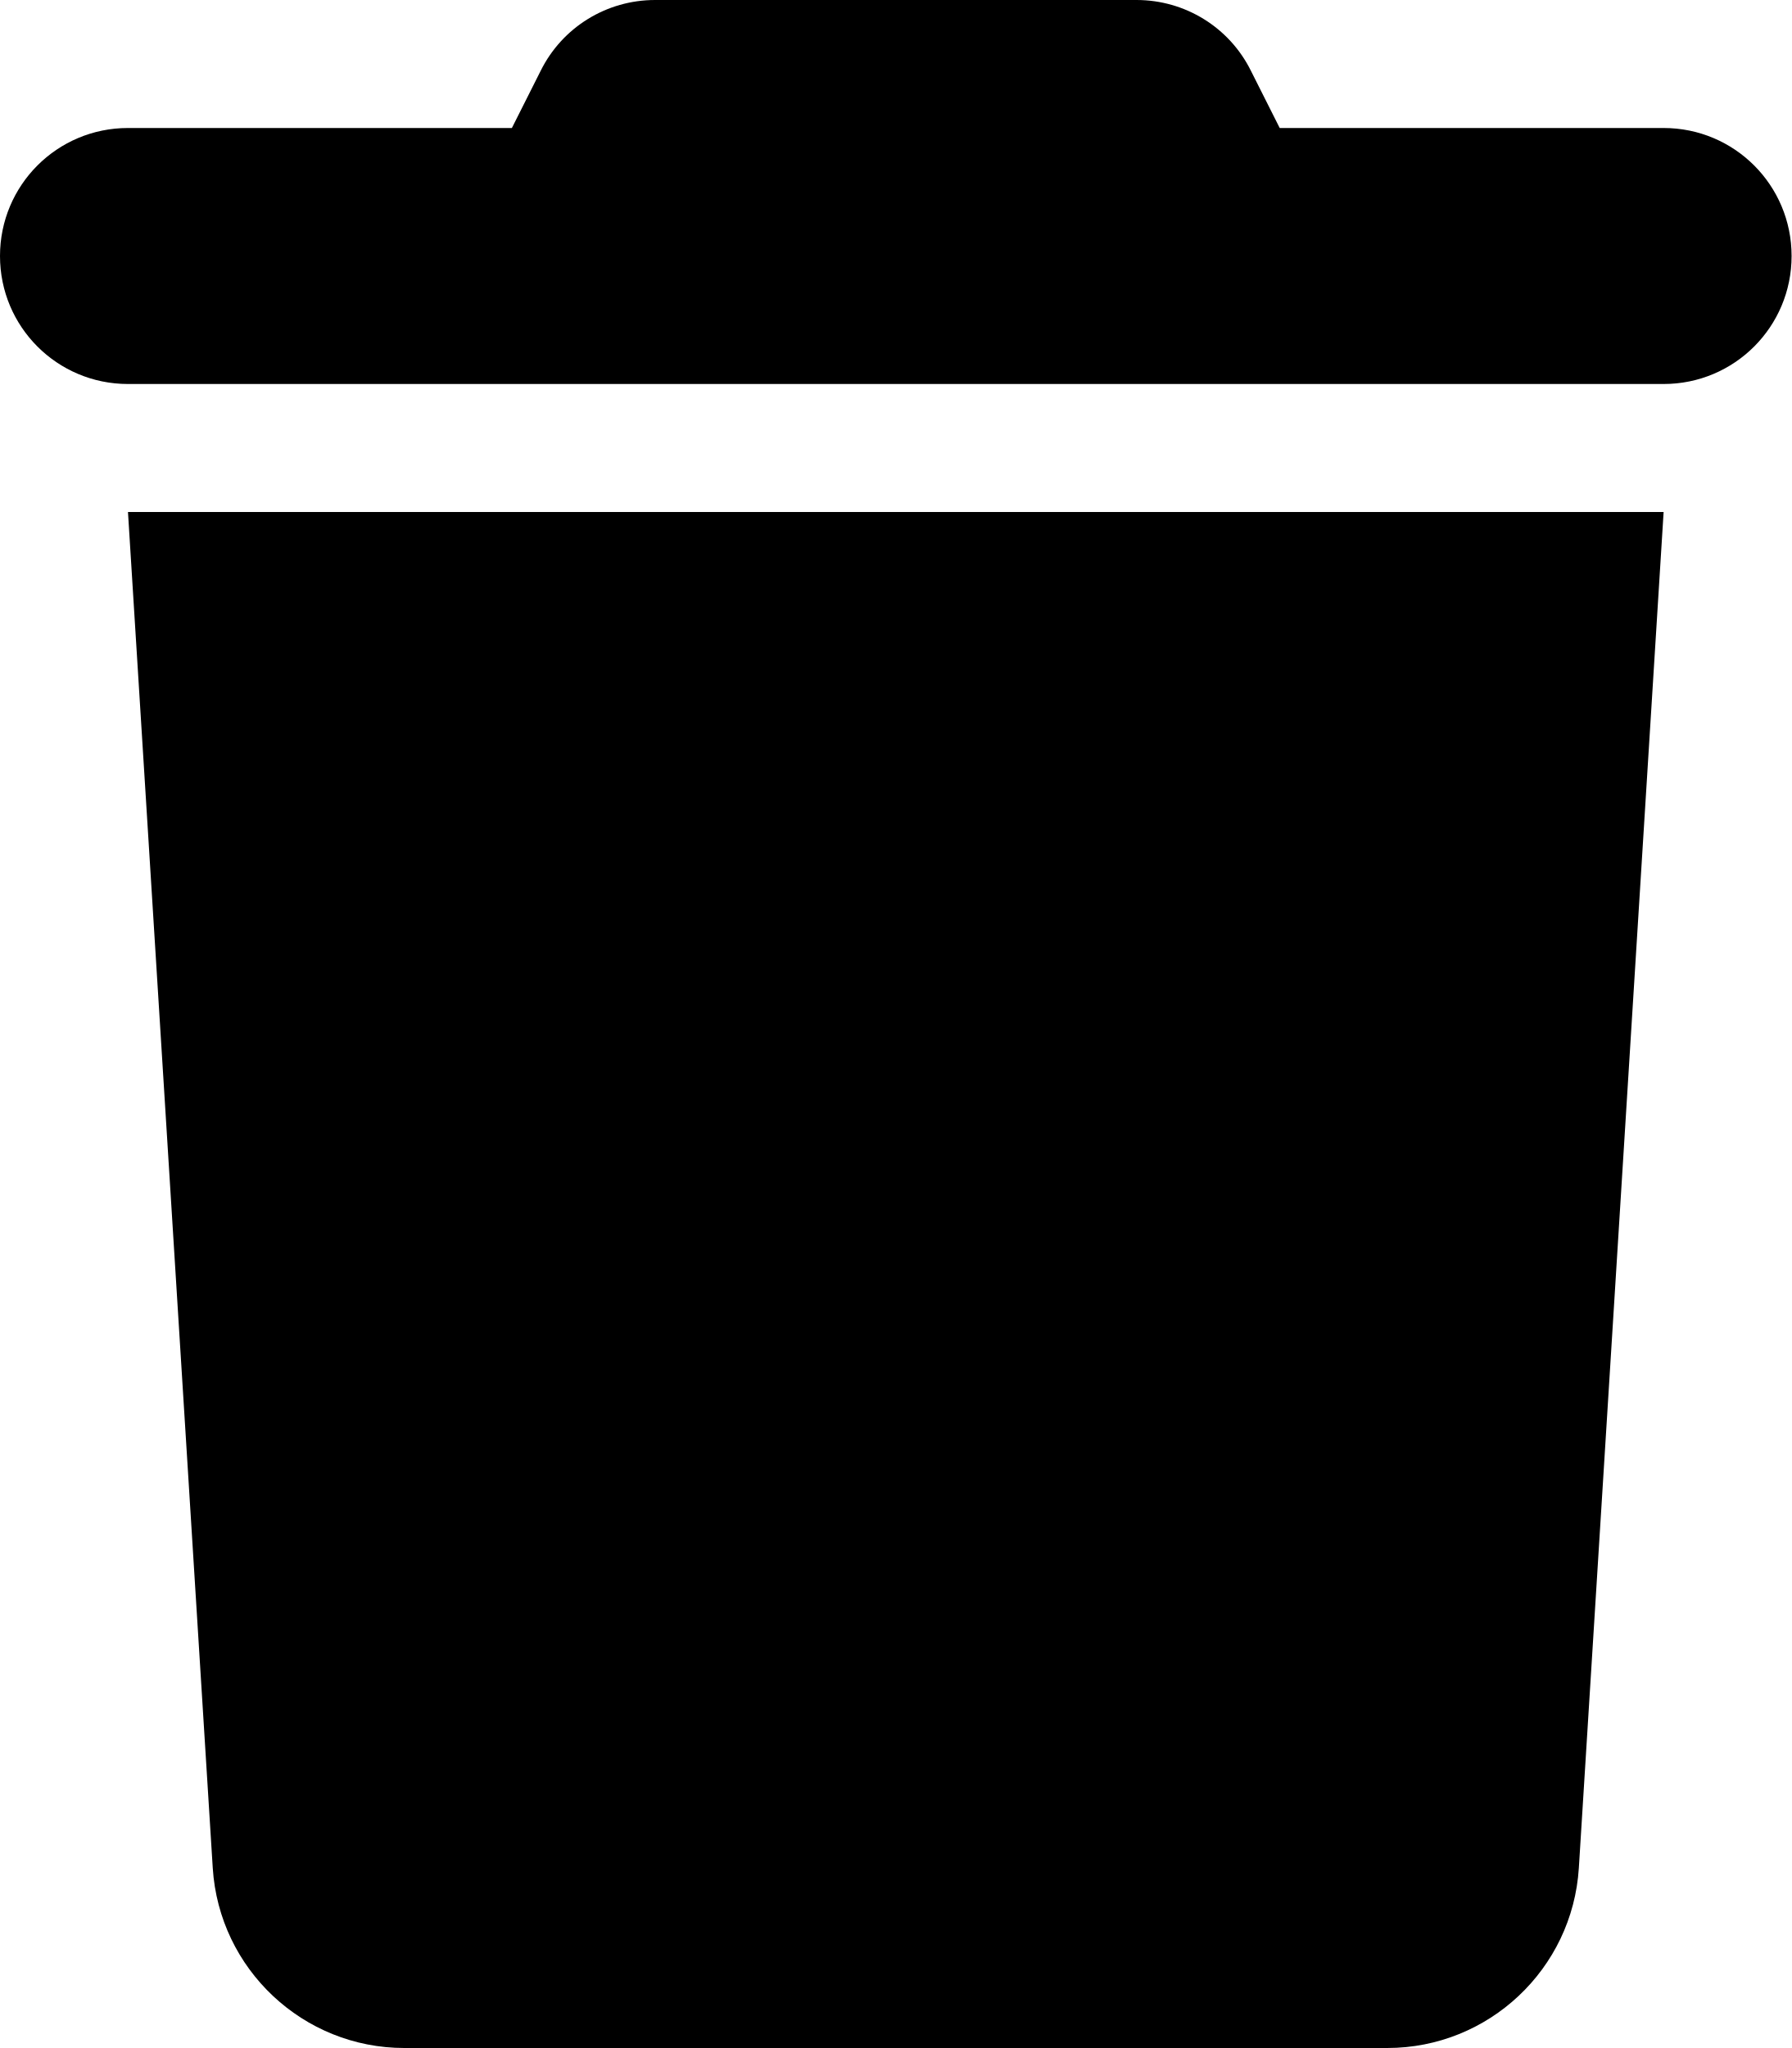
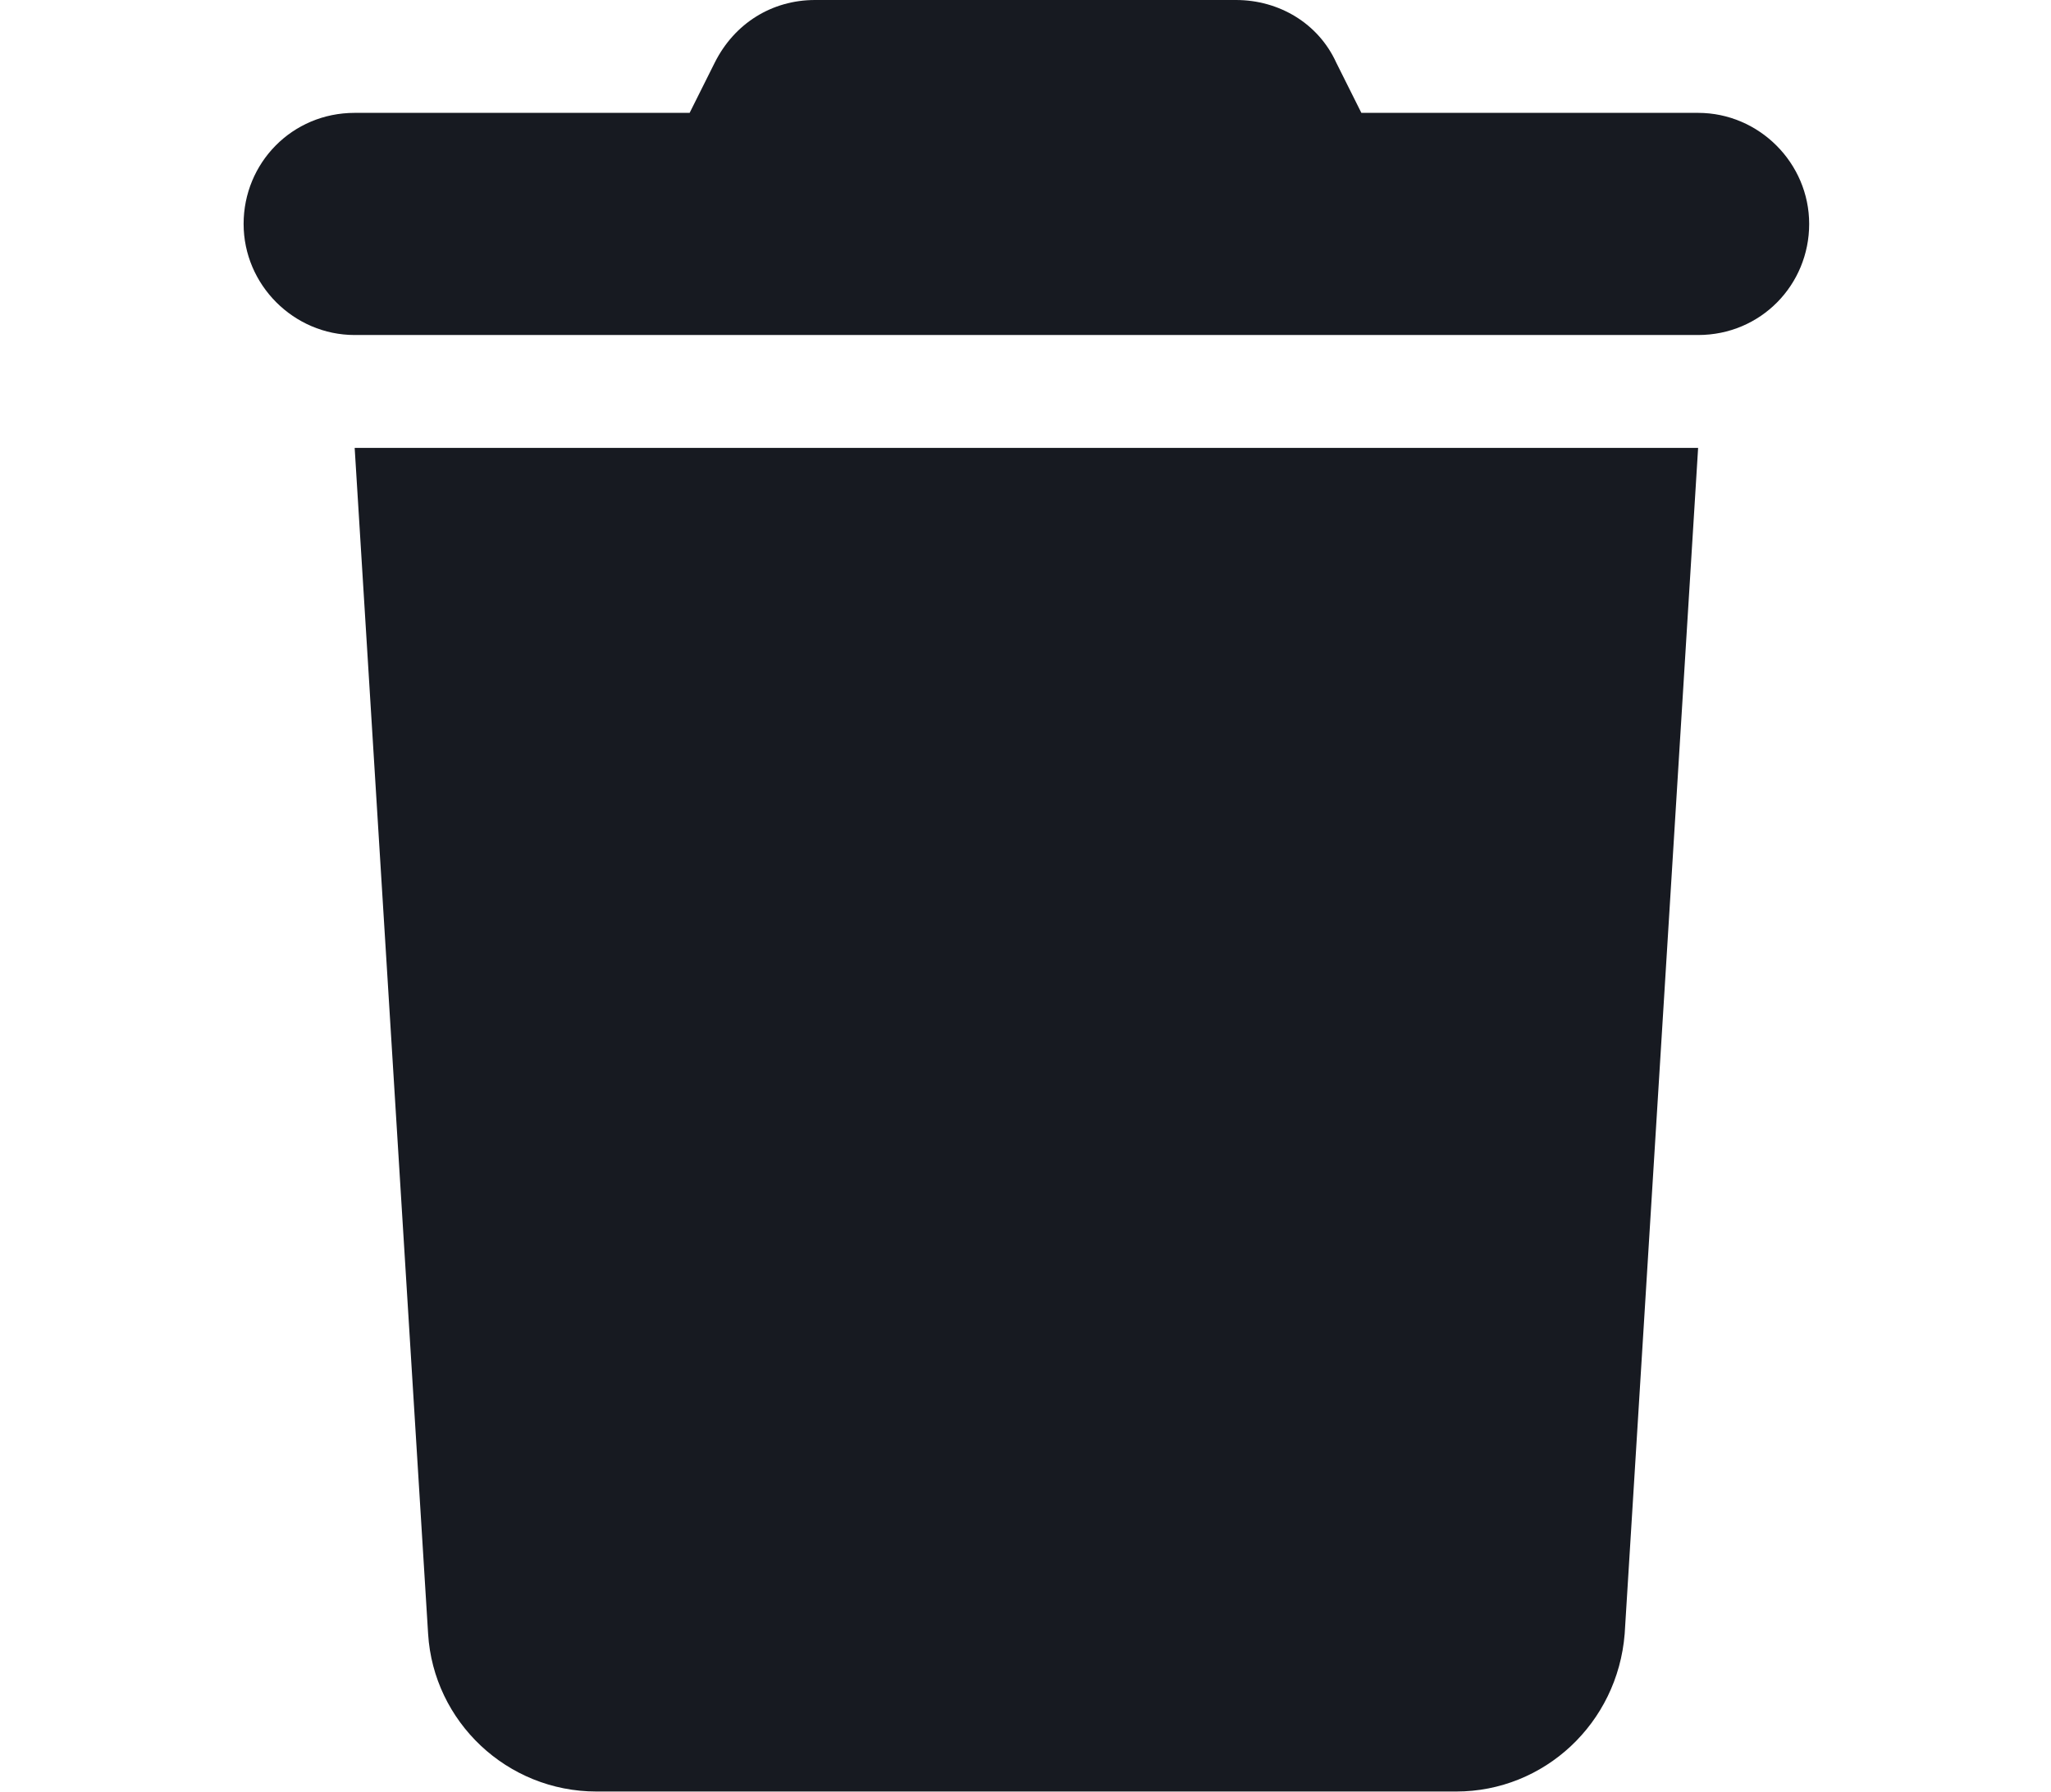
- <svg xmlns="http://www.w3.org/2000/svg" viewBox="0 0 448 512">
-   <path d="M135.2 17.7L128 32H32C14.3 32 0 46.3 0 64S14.3 96 32 96H416c17.7 0 32-14.3 32-32s-14.3-32-32-32H320l-7.2-14.3C307.4 6.8 296.3 0 284.2 0H163.8c-12.1 0-23.2 6.8-28.6 17.7zM416 128H32L53.2 467c1.6 25.3 22.6 45 47.9 45H346.9c25.3 0 46.3-19.7 47.9-45L416 128z" />
+ <svg xmlns="http://www.w3.org/2000/svg" version="1.1" id="Layer_1" x="0px" y="0px" viewBox="0 0 114.5 100" style="enable-background:new 0 0 114.5 100;" xml:space="preserve">
+   <style type="text/css">
+ 	.st0{fill:#171A21;}
+ </style>
+   <path class="st0" d="M39.9,3.5l-1.4,2.8H19.8c-3.5,0-6.2,2.8-6.2,6.2s2.8,6.2,6.2,6.2h75c3.5,0,6.2-2.8,6.2-6.2s-2.8-6.2-6.2-6.2H76  l-1.4-2.8C73.6,1.3,71.4,0,69,0H45.5C43.1,0,41,1.3,39.9,3.5z M94.8,25h-75l4.1,66.2c0.3,4.9,4.4,8.8,9.4,8.8h48  c4.9,0,9-3.8,9.4-8.8L94.8,25z" />
</svg>
